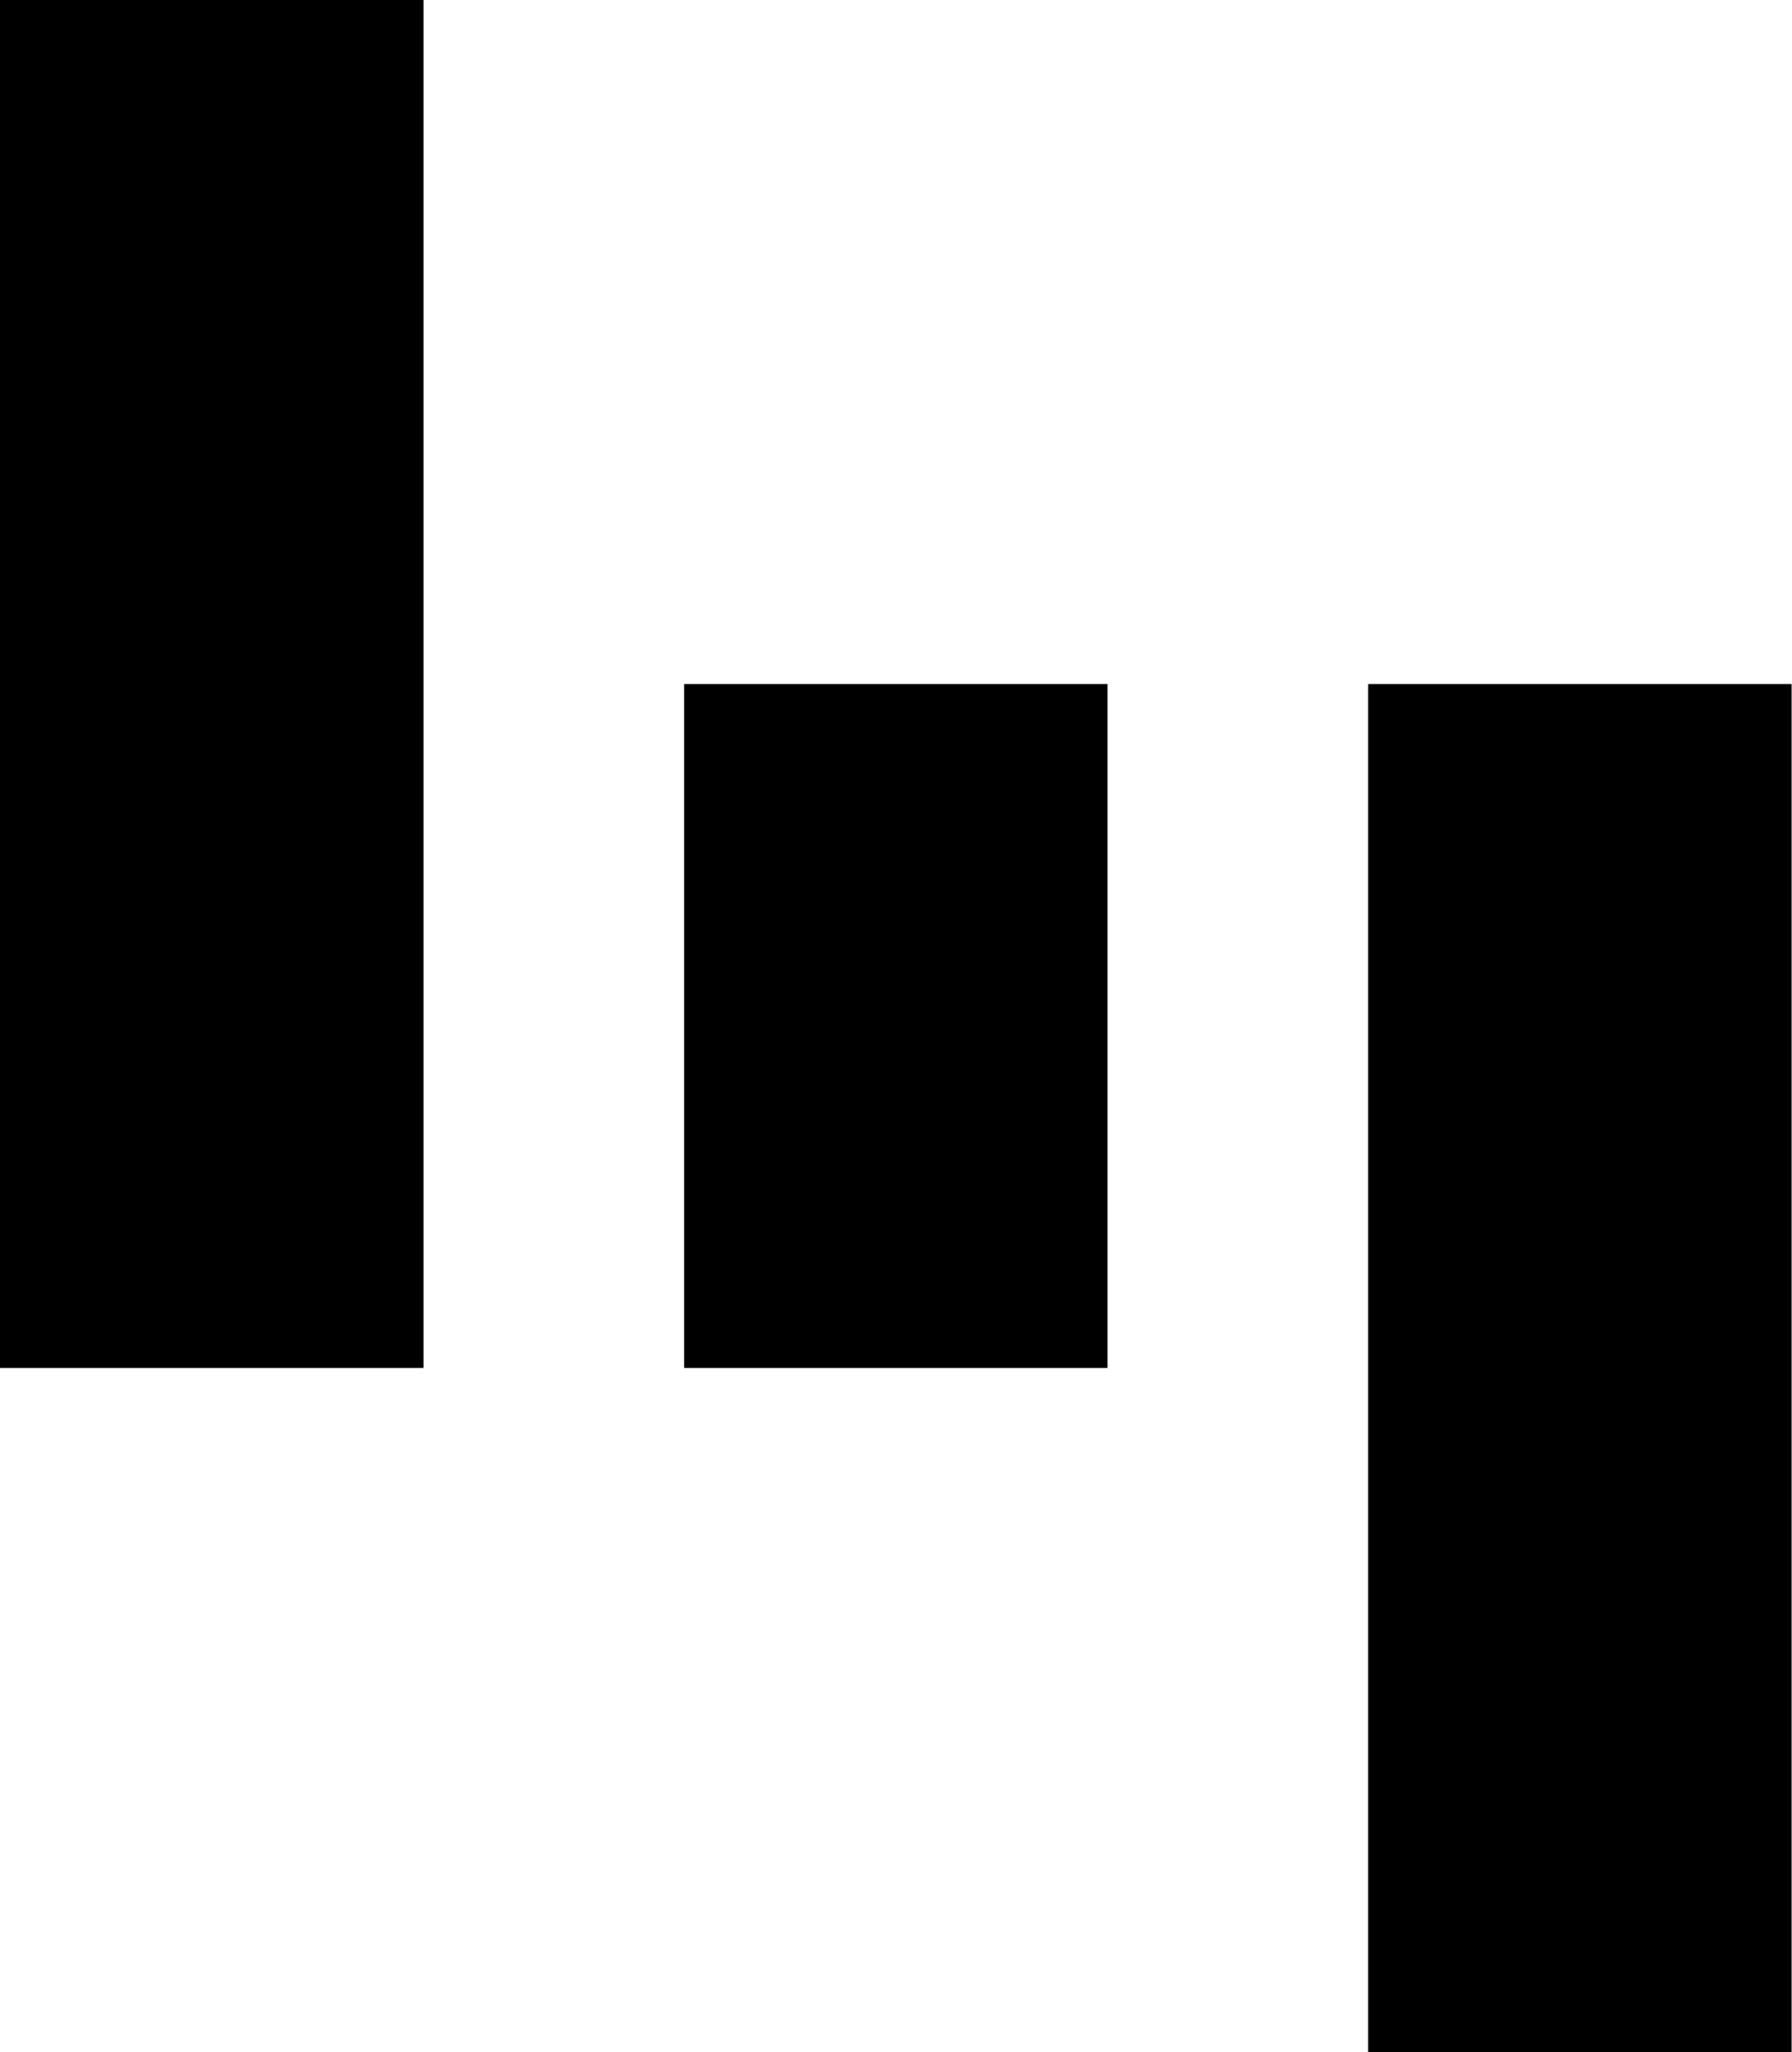
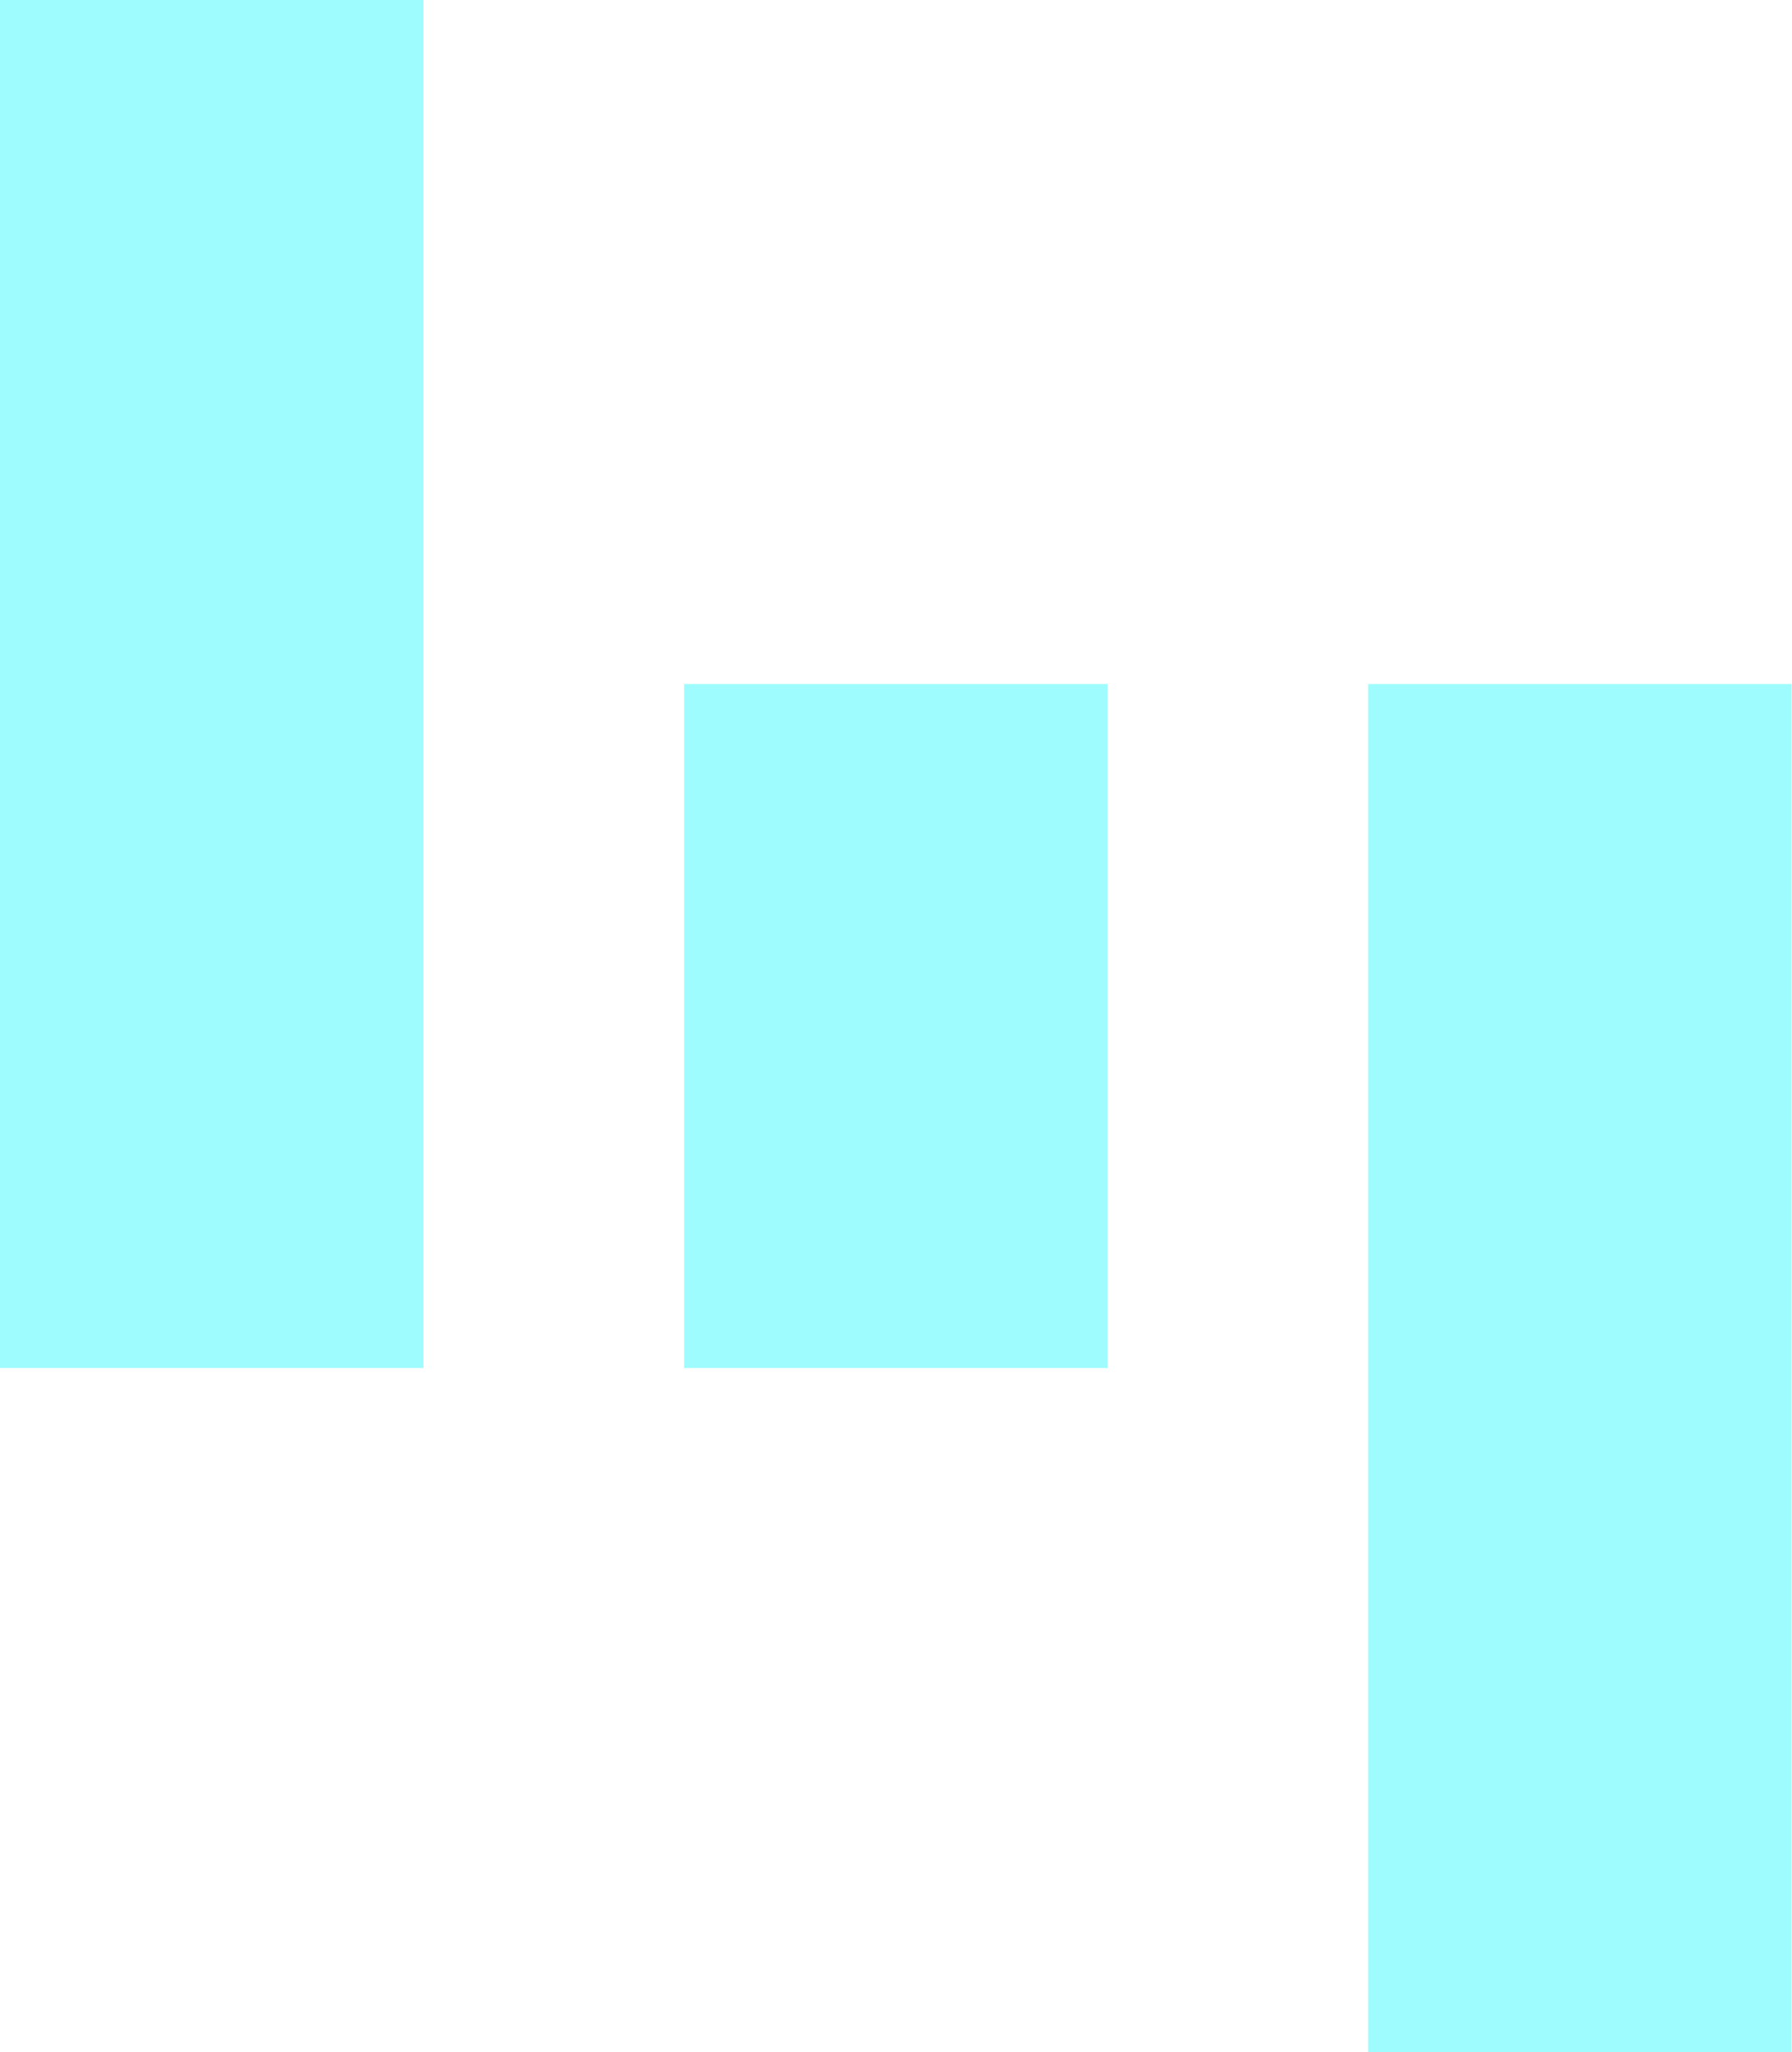
<svg xmlns="http://www.w3.org/2000/svg" id="svg2630" height="149.999" width="130.953" version="1.0">
  <defs id="defs2632" />
  <g id="layer1" transform="translate(-461.2325,7173.292)">
-     <path style="fill:#000000;fill-opacity:1;stroke:none;stroke-width:6;stroke-linecap:butt;stroke-linejoin:round;stroke-miterlimit:4;stroke-dasharray:none;stroke-dashoffset:3.6;stroke-opacity:1" id="path3591" d="m 461.232,-7173.292 v 100 h 30.954 v -100 z m 50.001,50 v 50 h 30.951 v -50 z m 49.998,0 v 100 h 30.954 v -100 z" />
+     <path style="     fill:#9efcff;     fill-opacity:1;stroke:none;stroke-width:6;stroke-linecap:butt;stroke-linejoin:round;stroke-miterlimit:4;stroke-dasharray:none;stroke-dashoffset:3.6;stroke-opacity:1" id="path3591" d="m 461.232,-7173.292 v 100 h 30.954 v -100 z m 50.001,50 v 50 h 30.951 v -50 z m 49.998,0 v 100 h 30.954 v -100 z" />
  </g>
</svg>
